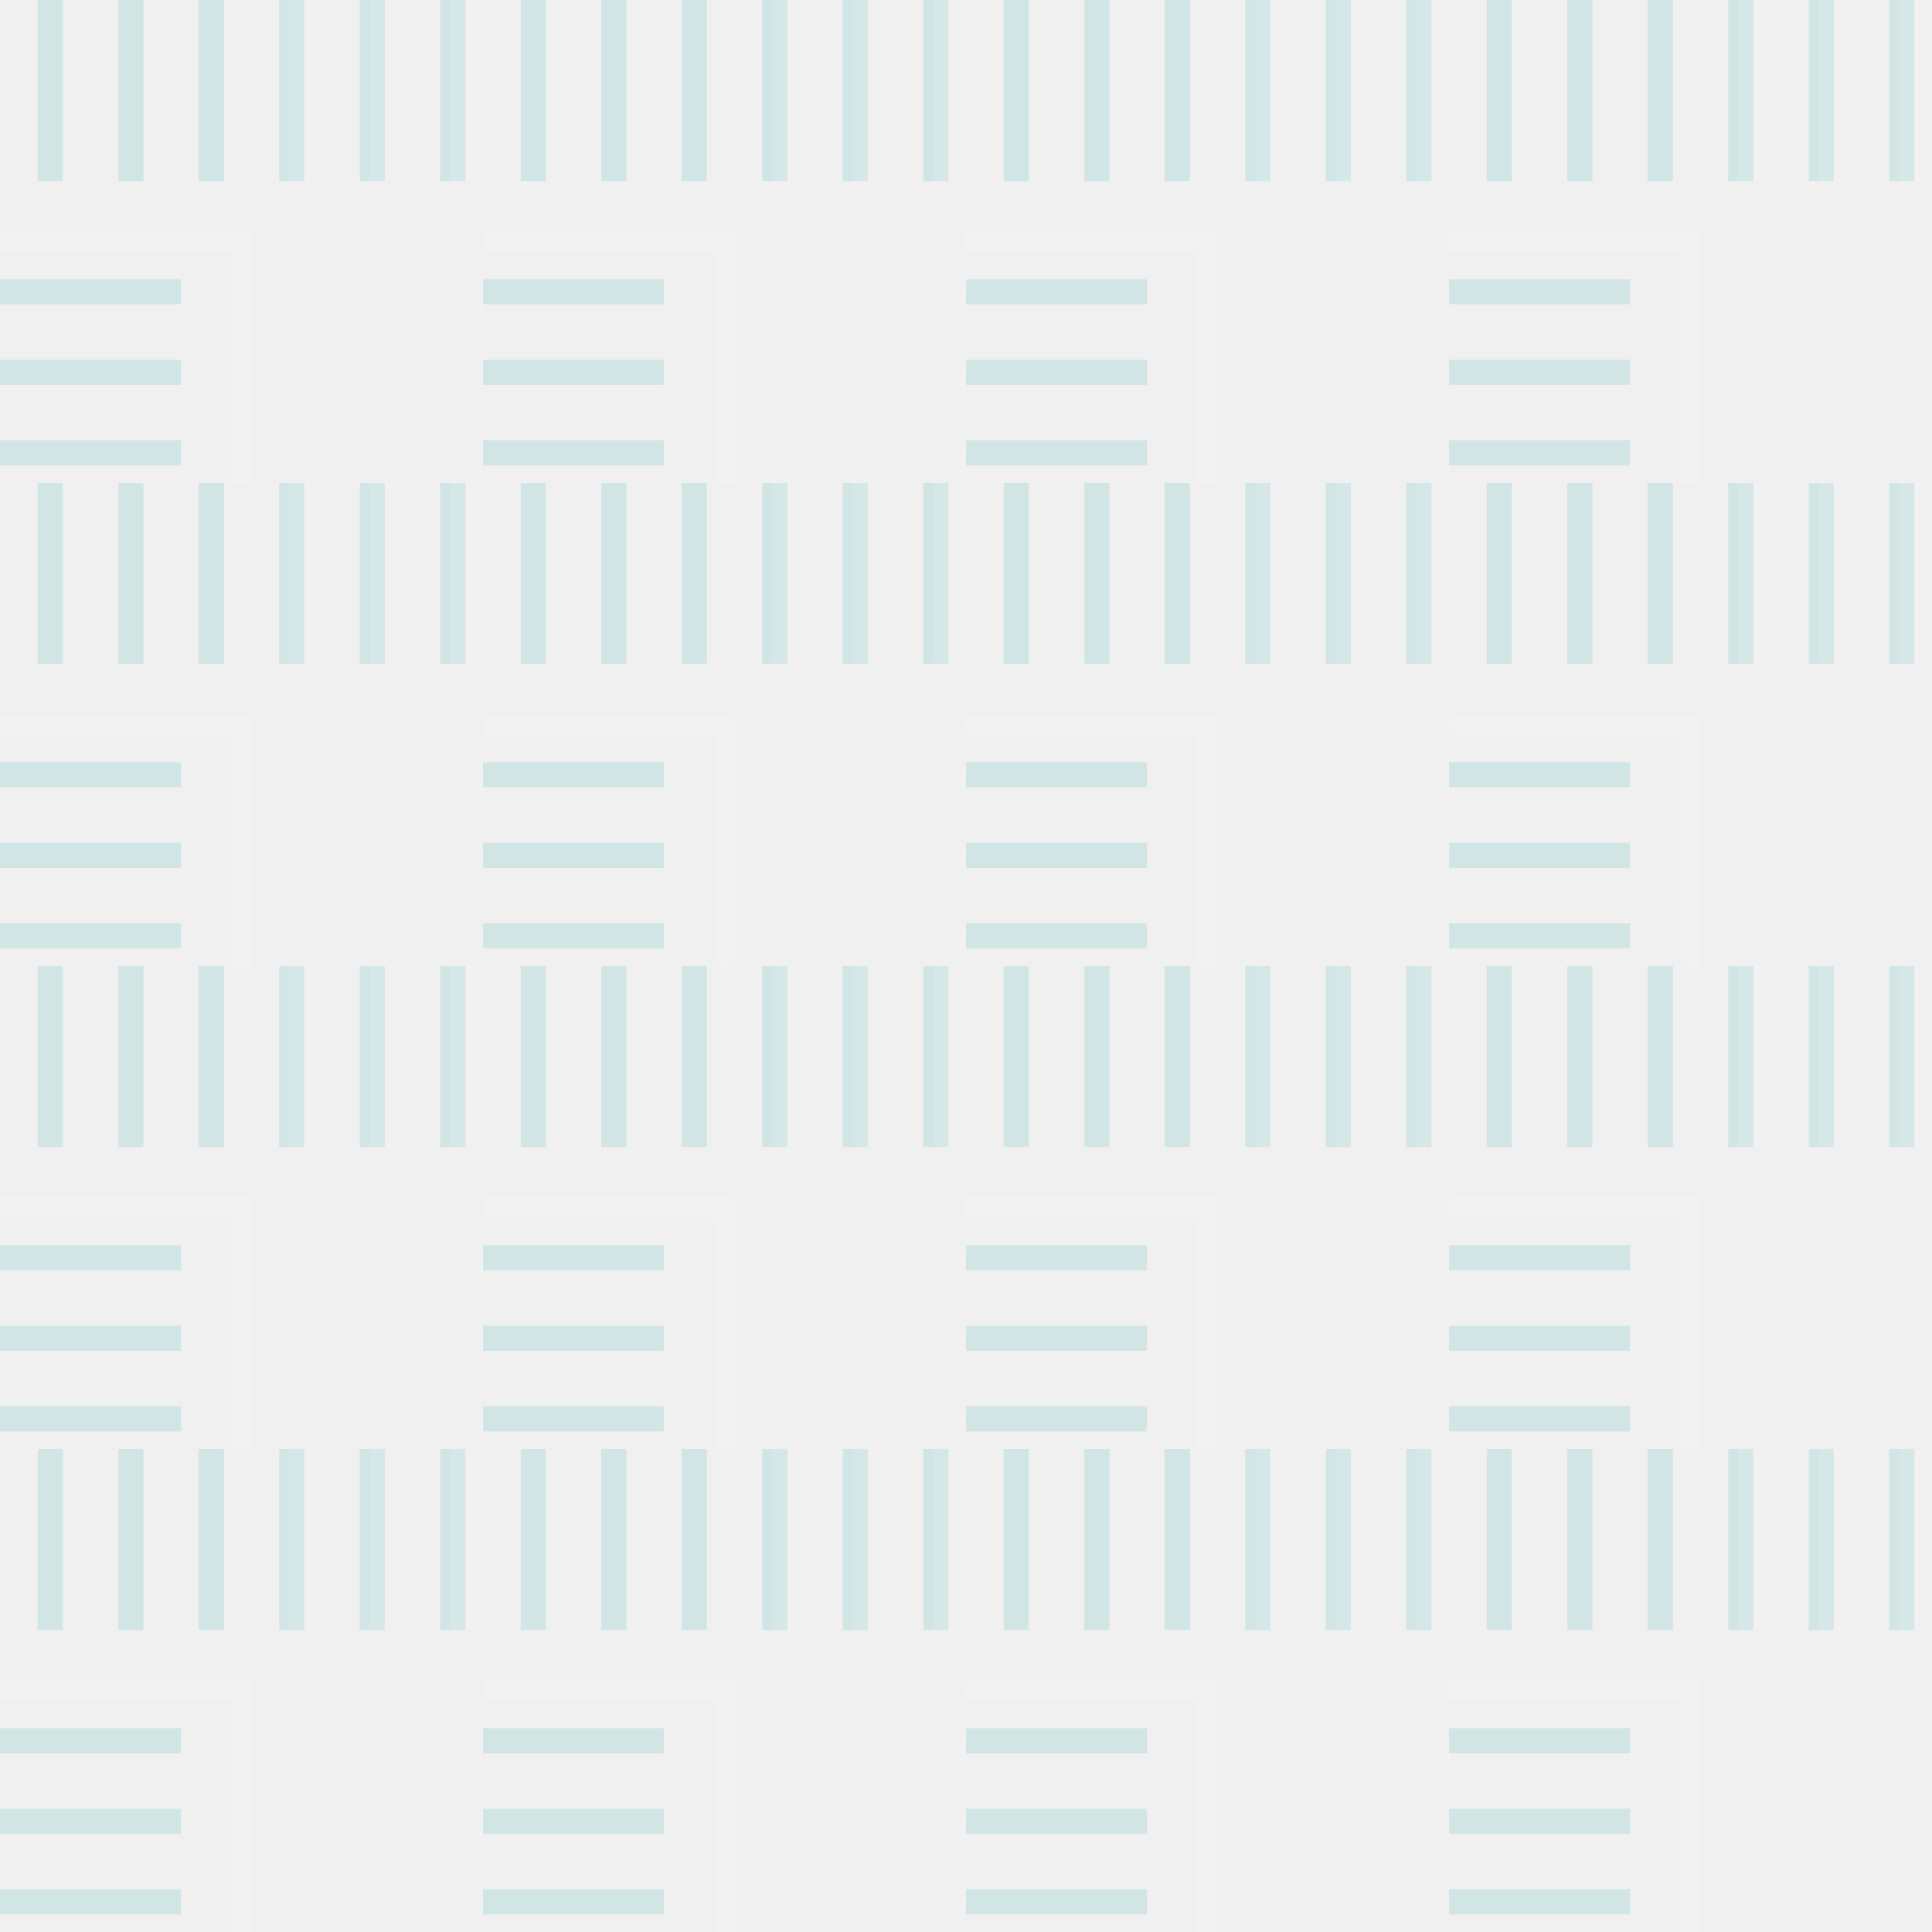
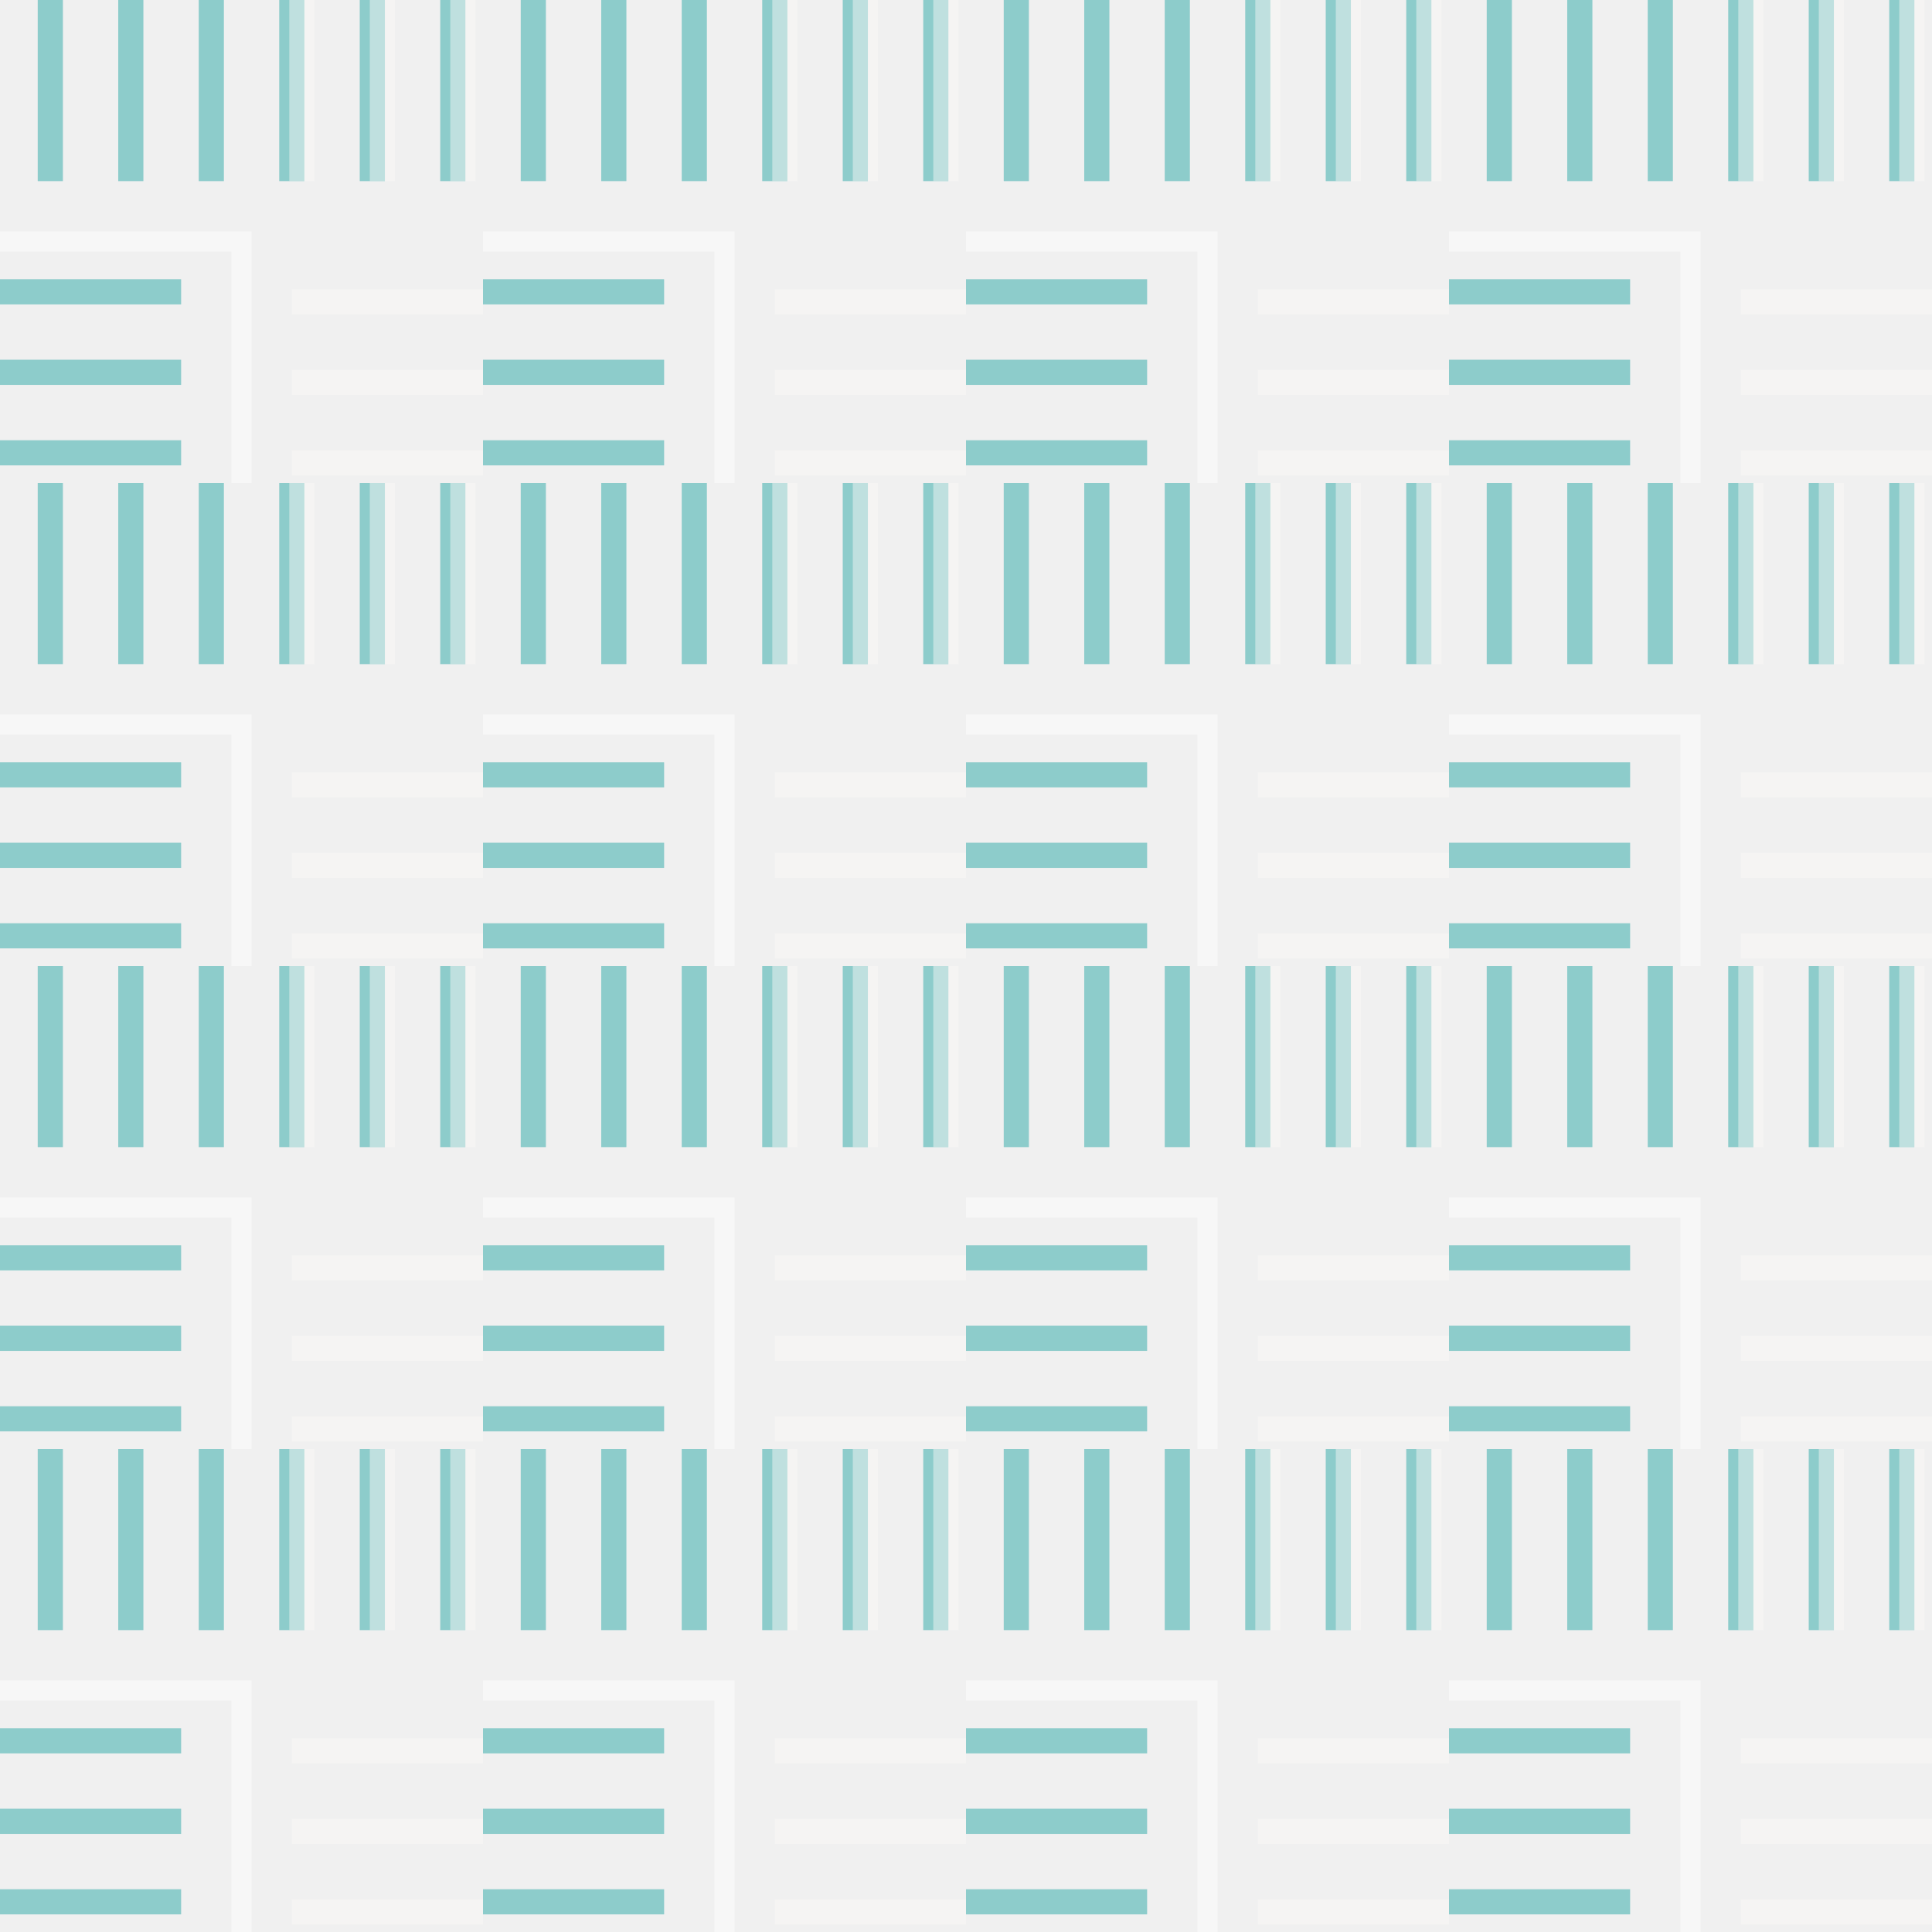
<svg xmlns="http://www.w3.org/2000/svg" width="192" height="192" viewBox="0 0 192 192">
  <defs>
    <pattern id="woven" width="48" height="48" patternUnits="userSpaceOnUse">
-       <g fill="none" stroke="#31AAA9" stroke-width="2.5" opacity=".16">
+       <g fill="none" stroke="#31AAA9" stroke-width="2.5" opacity=".52">
        <path d="M5 0v18 M13 0v18 M21 0v18 M29 0v18 M37 0v18 M45 0v18" />
        <path d="M0 29h18 M0 37h18 M0 45h18" />
      </g>
-       <g fill="none" stroke="#FAF9F6" stroke-width="2.5" opacity=".11">
+       <g fill="none" stroke="#FAF9F6" stroke-width="2.5" opacity=".46">
        <path d="M29 30h19 M29 38h19 M29 46h19" />
        <path d="M30 0v18 M38 0v18 M46 0v18" />
      </g>
-       <path d="M0 24h24v24" fill="none" stroke="#FFFFFF" stroke-width="2" opacity=".13" />
+       <path d="M0 24h24v24" fill="none" stroke="#FFFFFF" stroke-width="2" opacity=".48" />
    </pattern>
  </defs>
  <rect width="192" height="192" fill="url(#woven)" />
</svg>
